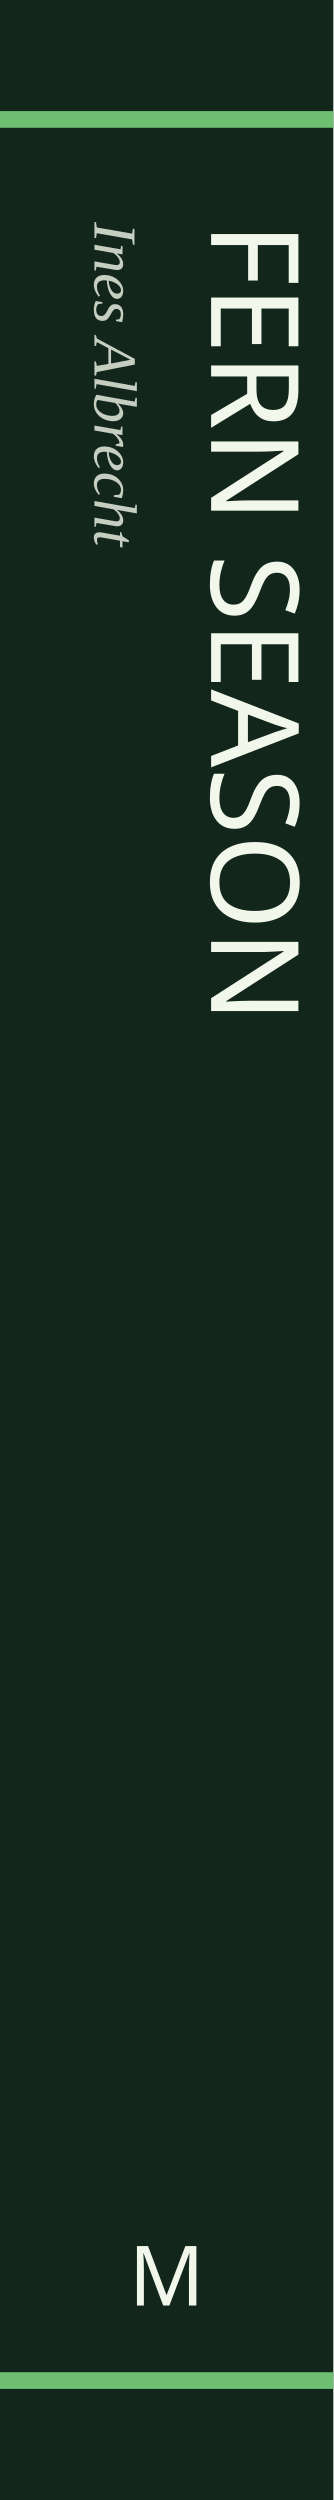
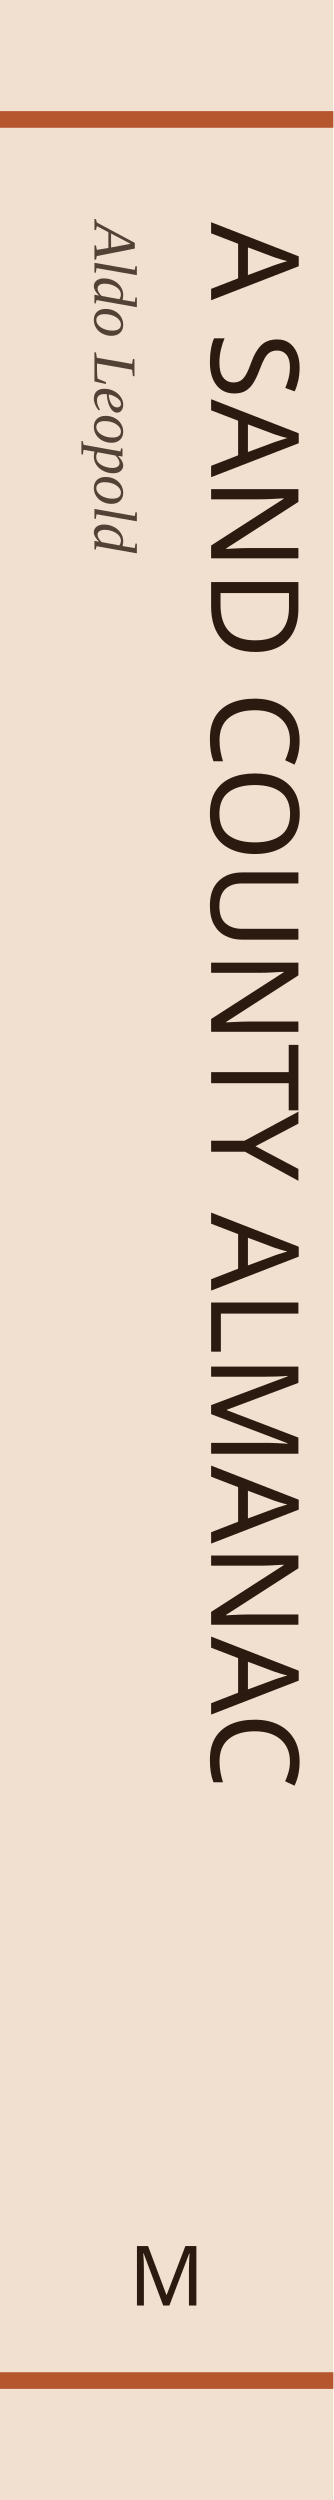
<svg xmlns="http://www.w3.org/2000/svg" width="120" height="900" viewBox="0 0 120 900">
-   <rect width="120" height="900" fill="#13261c" />
-   <rect x="0" y="40" width="120" height="6" fill="#6fbf73" />
-   <rect x="0" y="854" width="120" height="6" fill="#6fbf73" />
+   <rect width="120" height="900" fill="#f1e0cf" />
+   <rect x="0" y="40" width="120" height="6" fill="#b5562f" />
+   <rect x="0" y="854" width="120" height="6" fill="#b5562f" />
  <g transform="translate(76 80) rotate(90)">
-     <text x="0" y="0" font-family="Impact, 'Arial Narrow', sans-serif" font-size="44" fill="#f1f7ea">FERN SEASON</text>
+     <text x="0" y="0" font-family="Impact, 'Arial Narrow', sans-serif" font-size="44" fill="#2b1a10">A SAND COUNTY ALMANAC</text>
  </g>
  <g transform="translate(34 80) rotate(90)">
-     <text x="0" y="0" font-family="Georgia, 'Times New Roman', serif" font-style="italic" font-size="22" fill="#f1f7ea" opacity="0.8">Ines Albrecht</text>
+     <text x="0" y="0" font-family="Georgia, 'Times New Roman', serif" font-style="italic" font-size="22" fill="#2b1a10" opacity="0.8">Aldo Leopold</text>
  </g>
-   <text x="60" y="830" text-anchor="middle" font-family="Impact, 'Arial Narrow', sans-serif" font-size="30" fill="#f1f7ea">M</text>
+   <text x="60" y="830" text-anchor="middle" font-family="Impact, 'Arial Narrow', sans-serif" font-size="30" fill="#2b1a10">M</text>
</svg>
